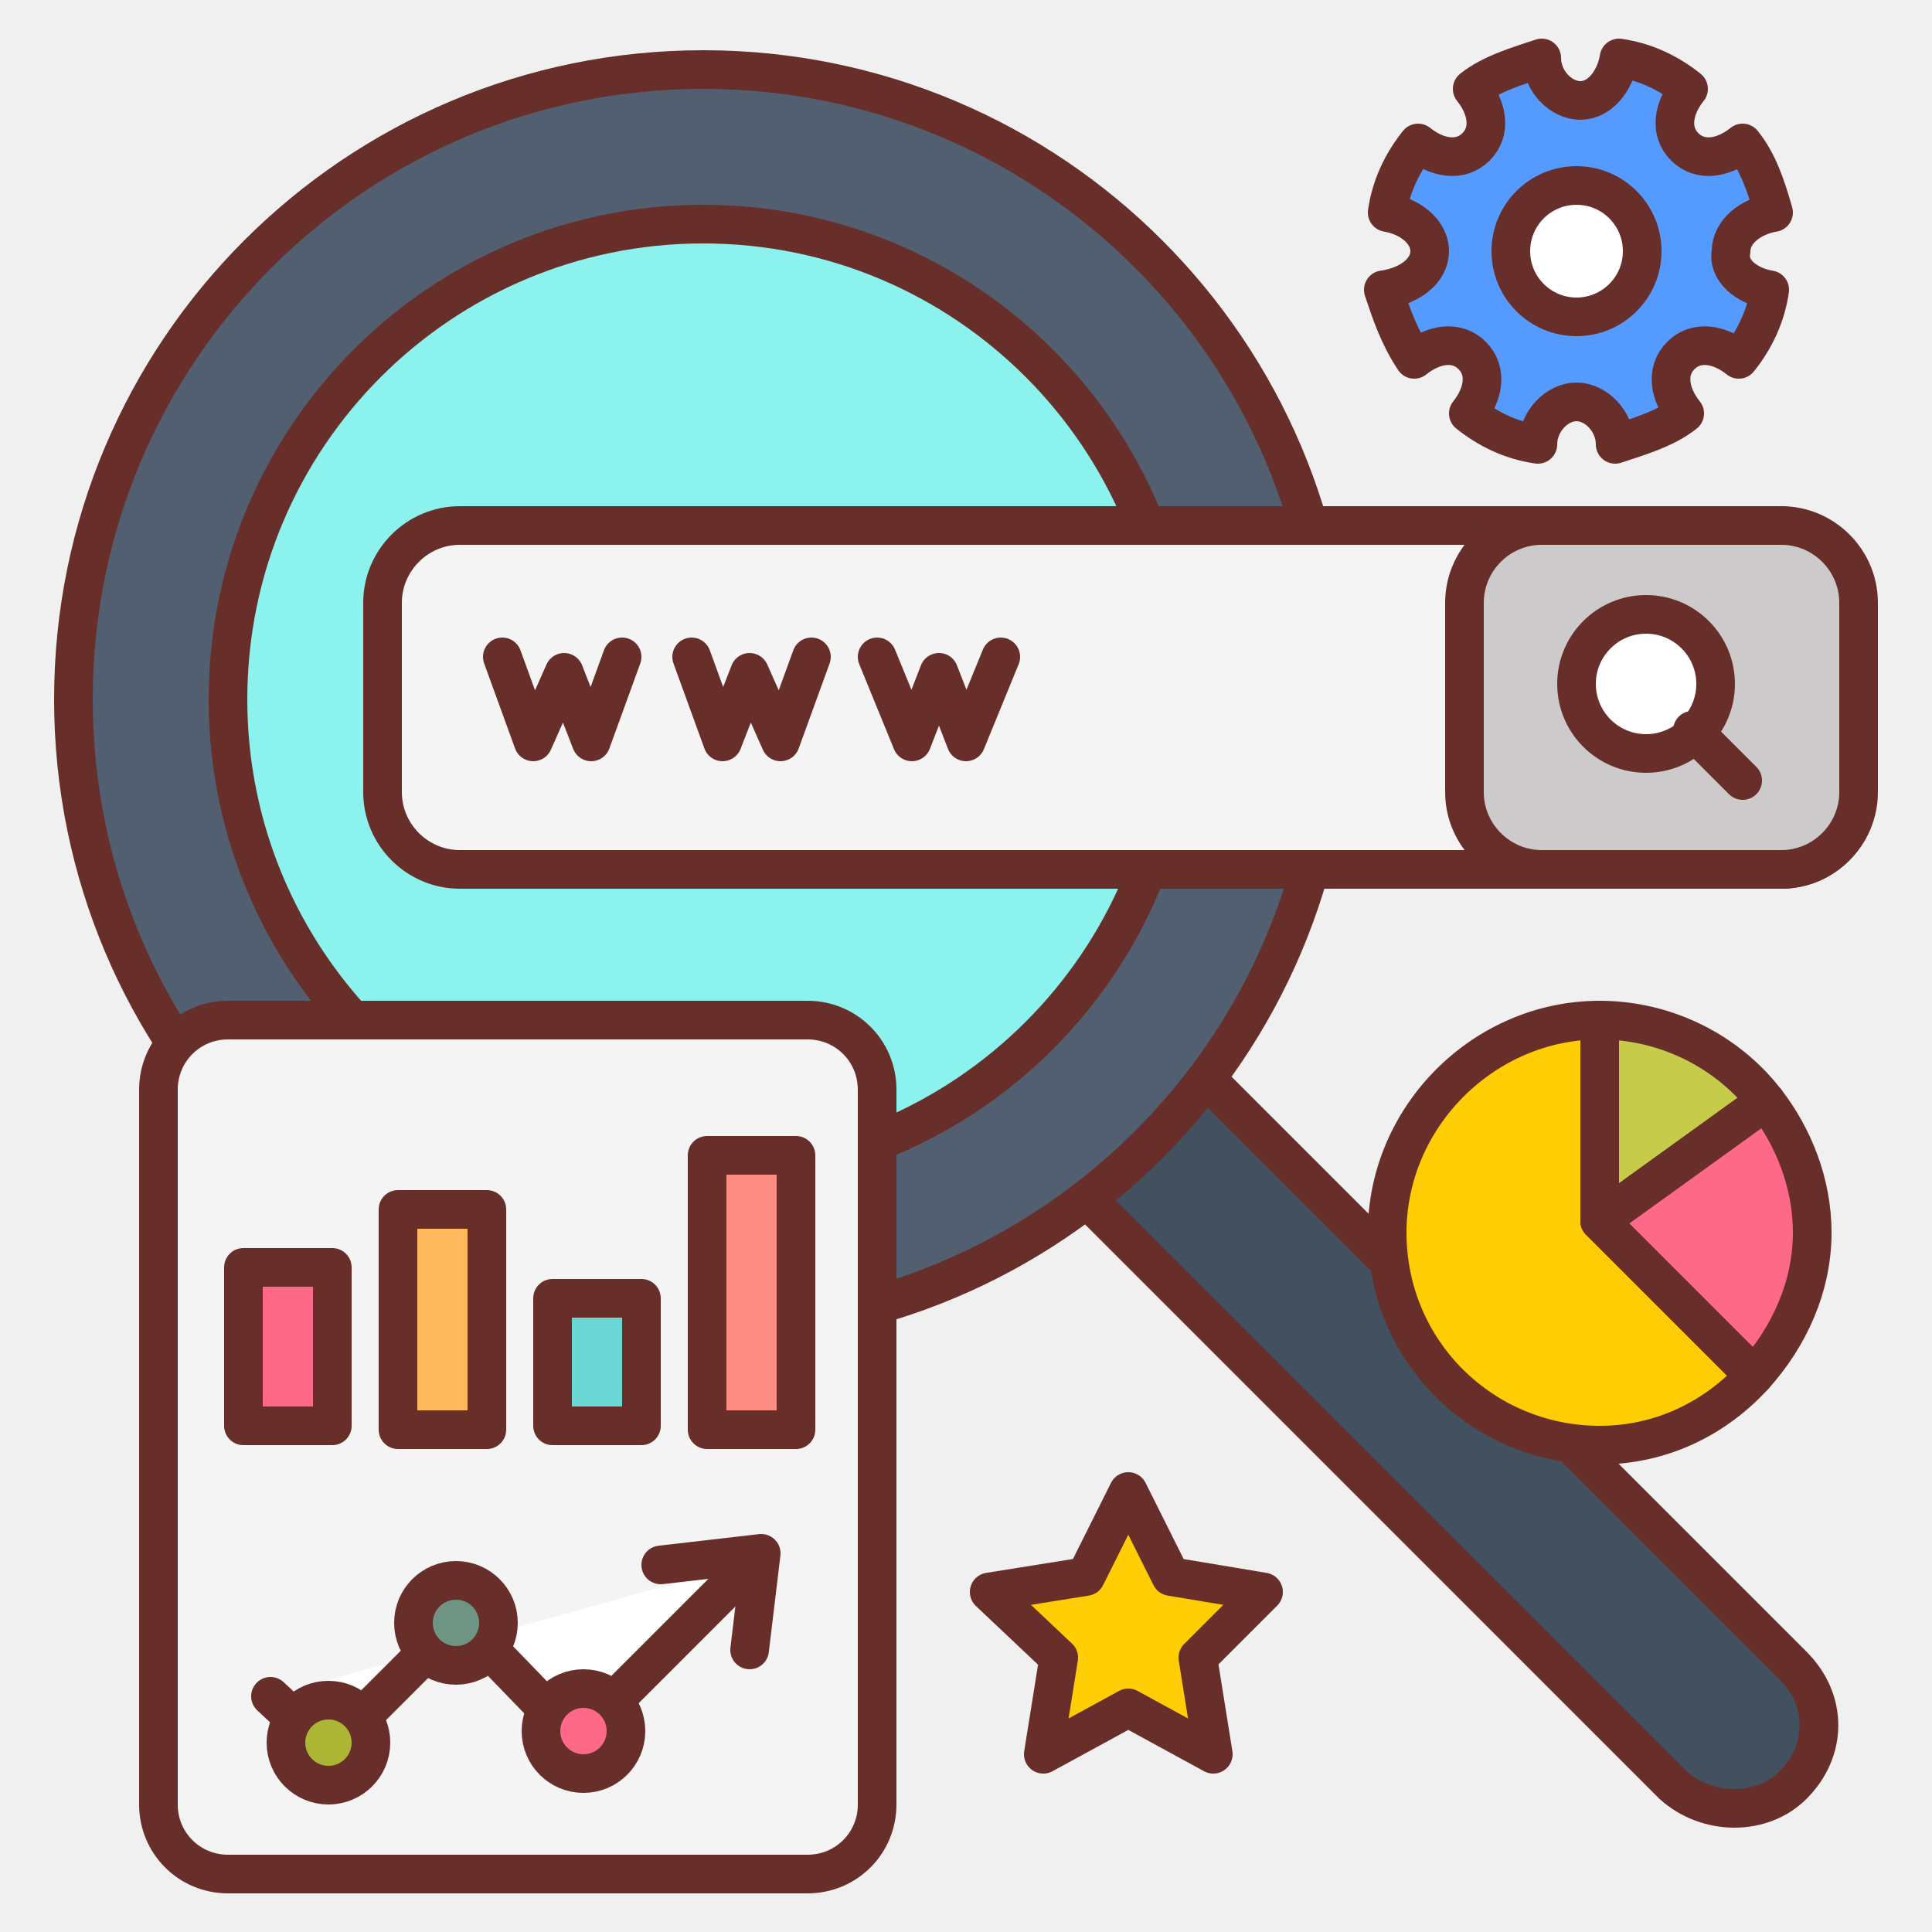
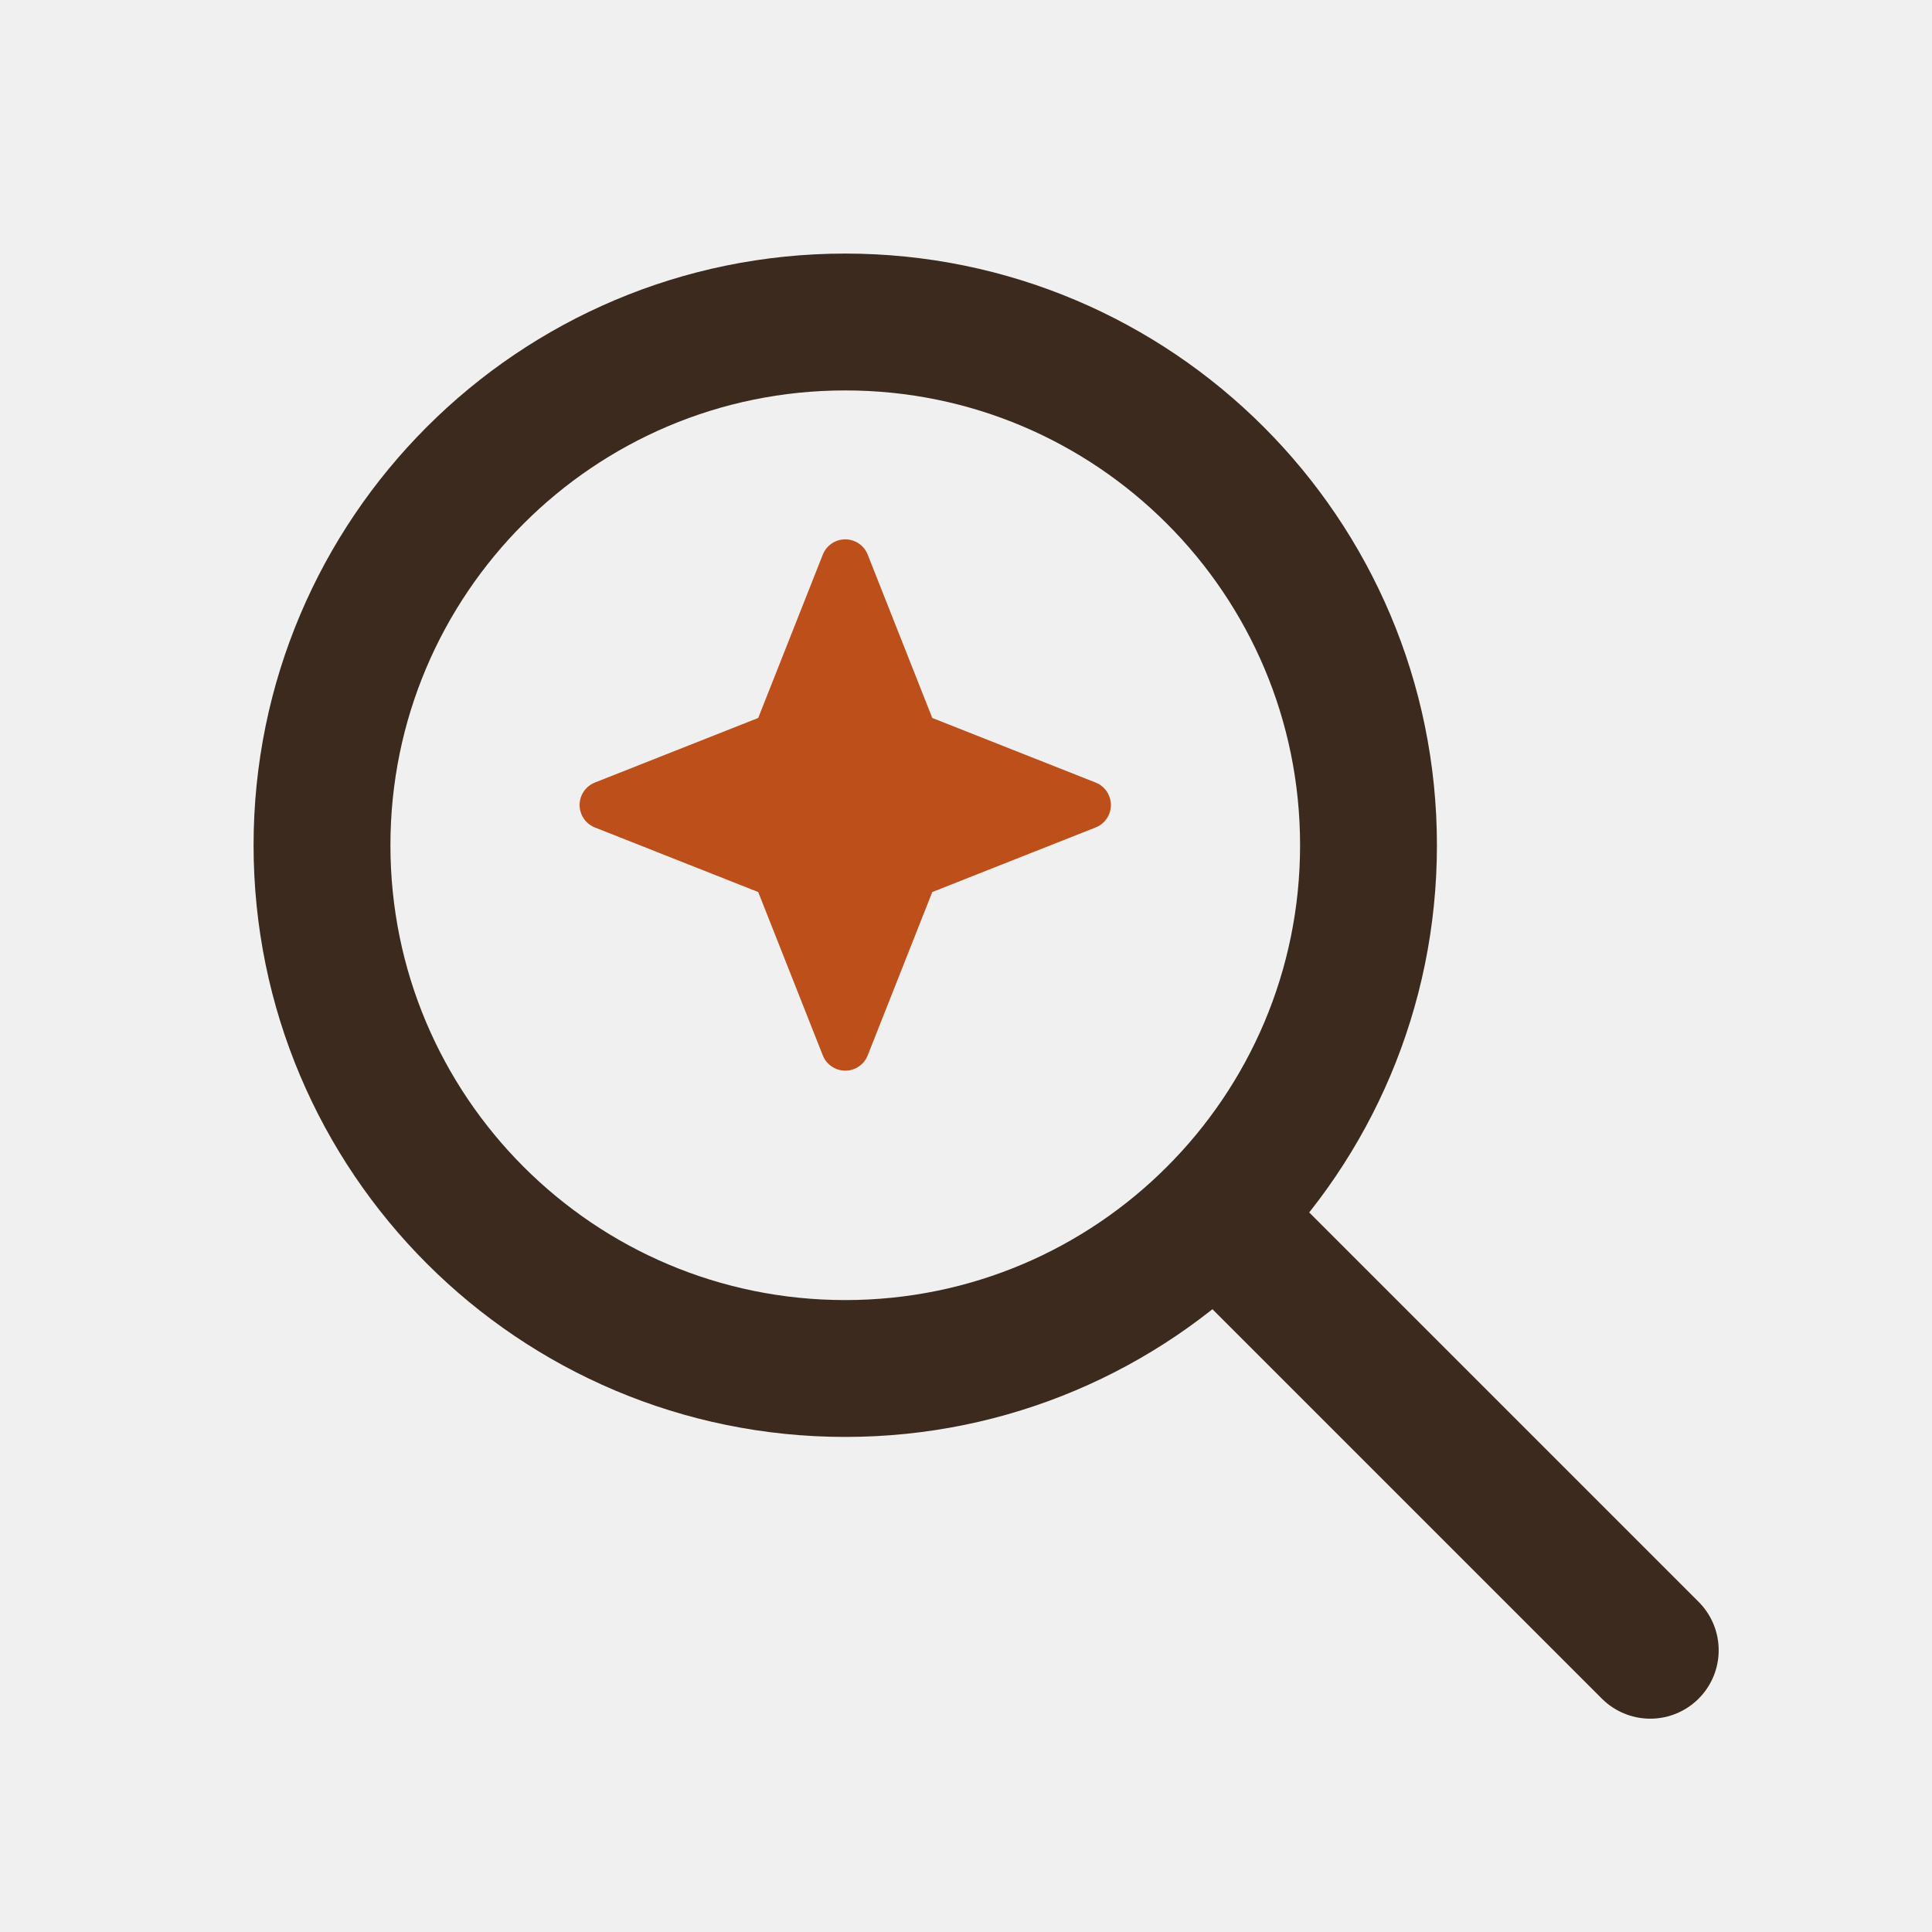
- <svg xmlns="http://www.w3.org/2000/svg" id="Layer_1" enable-background="new 0 0 50 50" height="512" viewBox="0 0 50 50" width="512">
-   <g stroke="#682f2a" stroke-miterlimit="10">
-     <path d="m46.4 46.2c-.8.8-2.2.8-3.1 0l-16-16 3.1-3.1 16 16c.9.9.9 2.2 0 3.1z" fill="#425060" />
-     <ellipse cx="18.2" cy="18.1" fill="#525f70" rx="16.3" ry="16.3" />
-     <ellipse cx="18.2" cy="18.1" fill="#8cf2ed" rx="12.3" ry="12.3" />
-     <path d="m46.1 22.5h-34.2c-1.1 0-2-.9-2-2v-4.9c0-1.1.9-2 2-2h34.1c1.1 0 2 .9 2 2v4.9c.1 1.1-.8 2-1.9 2z" fill="#f4f4f4" />
-     <path d="m46.1 22.5h-6.2c-1.1 0-2-.9-2-2v-4.9c0-1.1.9-2 2-2h6.2c1.1 0 2 .9 2 2v4.9c0 1.1-.9 2-2 2z" fill="#cccaca" />
-     <g stroke-linecap="round" stroke-linejoin="round">
-       <path d="m16.1 17-.8 2.2-.7-1.8-.8 1.8-.8-2.2" fill="none" />
-       <path d="m21 17-.8 2.2-.8-1.8-.7 1.8-.8-2.2" fill="none" />
-       <path d="m25.9 17-.9 2.2-.7-1.8-.7 1.8-.9-2.2" fill="none" />
-       <circle cx="42.6" cy="17.7" fill="#fff" r="1.8" />
-       <path d="m43.8 18.9 1.3 1.3" fill="none" />
-       <path d="m45.8 7.5c-.1.7-.4 1.3-.8 1.8-.5-.4-1.1-.5-1.5-.1s-.3 1 .1 1.5c-.5.4-1.2.6-1.8.8 0-.6-.5-1.1-1-1.1s-1 .5-1 1.1c-.7-.1-1.3-.4-1.8-.8.4-.5.5-1.1.1-1.5s-1-.3-1.5.1c-.4-.6-.6-1.2-.8-1.8.7-.1 1.2-.5 1.2-1s-.5-.9-1.1-1c.1-.7.4-1.3.8-1.8.5.4 1.1.5 1.5.1s.3-1-.1-1.5c.5-.4 1.2-.6 1.8-.8 0 .6.5 1.1 1 1.1s.9-.5 1-1.1c.7.1 1.3.4 1.8.8-.4.5-.5 1.1-.1 1.5s1 .3 1.5-.1c.4.5.6 1.1.8 1.8-.6.1-1.1.5-1.1 1-.1.5.4.9 1 1z" fill="#559aff" />
-       <circle cx="40.8" cy="6.5" fill="#fff" r="1.7" />
-       <path d="m20.9 26.4h-15c-1 0-1.8.8-1.8 1.8v18.5c0 1 .8 1.8 1.8 1.8h15c1 0 1.8-.8 1.8-1.8v-18.5c0-1-.8-1.8-1.8-1.8z" fill="#f4f4f4" />
-       <path d="m6.3 32.8h2.3v4.1h-2.3z" fill="#ff6989" />
-       <path d="m10.3 31.3h2.3v5.7h-2.3z" fill="#ffb95c" />
-       <path d="m14.3 33.6h2.3v3.3h-2.3z" fill="#6cd8d5" />
-       <path d="m18.3 29.9h2.3v7.1h-2.3z" fill="#ff8c83" />
-       <path d="m19.5 40.4-4.6 4.6-3-3.1-3.4 3.4-1.5-1.4" fill="#fff" />
-       <circle cx="11.8" cy="42" fill="#6e9583" r="1.1" />
-       <circle cx="15.1" cy="44.8" fill="#ff6989" r="1.1" />
-       <circle cx="8.5" cy="45.1" fill="#abb734" r="1.1" />
-       <path d="m19.4 42.7.3-2.5-2.6.3" fill="none" />
-       <path d="m41.4 31.6v-5.2c-3 0-5.5 2.5-5.5 5.5 0 3.1 2.5 5.5 5.5 5.5 1.6 0 3-.7 4-1.8z" fill="#fecd04" />
-       <path d="m41.4 26.4v5.2l4.3-3.1c-1-1.3-2.6-2.1-4.3-2.1z" fill="#c6cc4a" />
-       <path d="m41.4 31.6 4 4c.9-1 1.5-2.3 1.5-3.7 0-1.3-.5-2.5-1.2-3.4z" fill="#ff6989" />
-       <path d="m29.2 38.6 1.1 2.2 2.4.4-1.7 1.7.4 2.5-2.2-1.2-2.2 1.2.4-2.5-1.8-1.7 2.5-.4z" fill="#fecd04" />
-     </g>
-   </g>
+ <svg xmlns="http://www.w3.org/2000/svg" viewBox="0 0 24 24" fill="none" stroke="#3b2a1d" stroke-width="1.7" stroke-linecap="round" stroke-linejoin="round">
+   <circle cx="10.5" cy="10.5" r="6.5" />
+   <line x1="20.5" y1="20.5" x2="15.1" y2="15.1" />
+   <path d="M10.5 7l.85 2.15L13.5 10l-2.15.85L10.5 13l-.85-2.15L7.5 10l2.15-.85z" fill="#bd4f1a" stroke="#bd4f1a" stroke-width="0.6" />
</svg>
